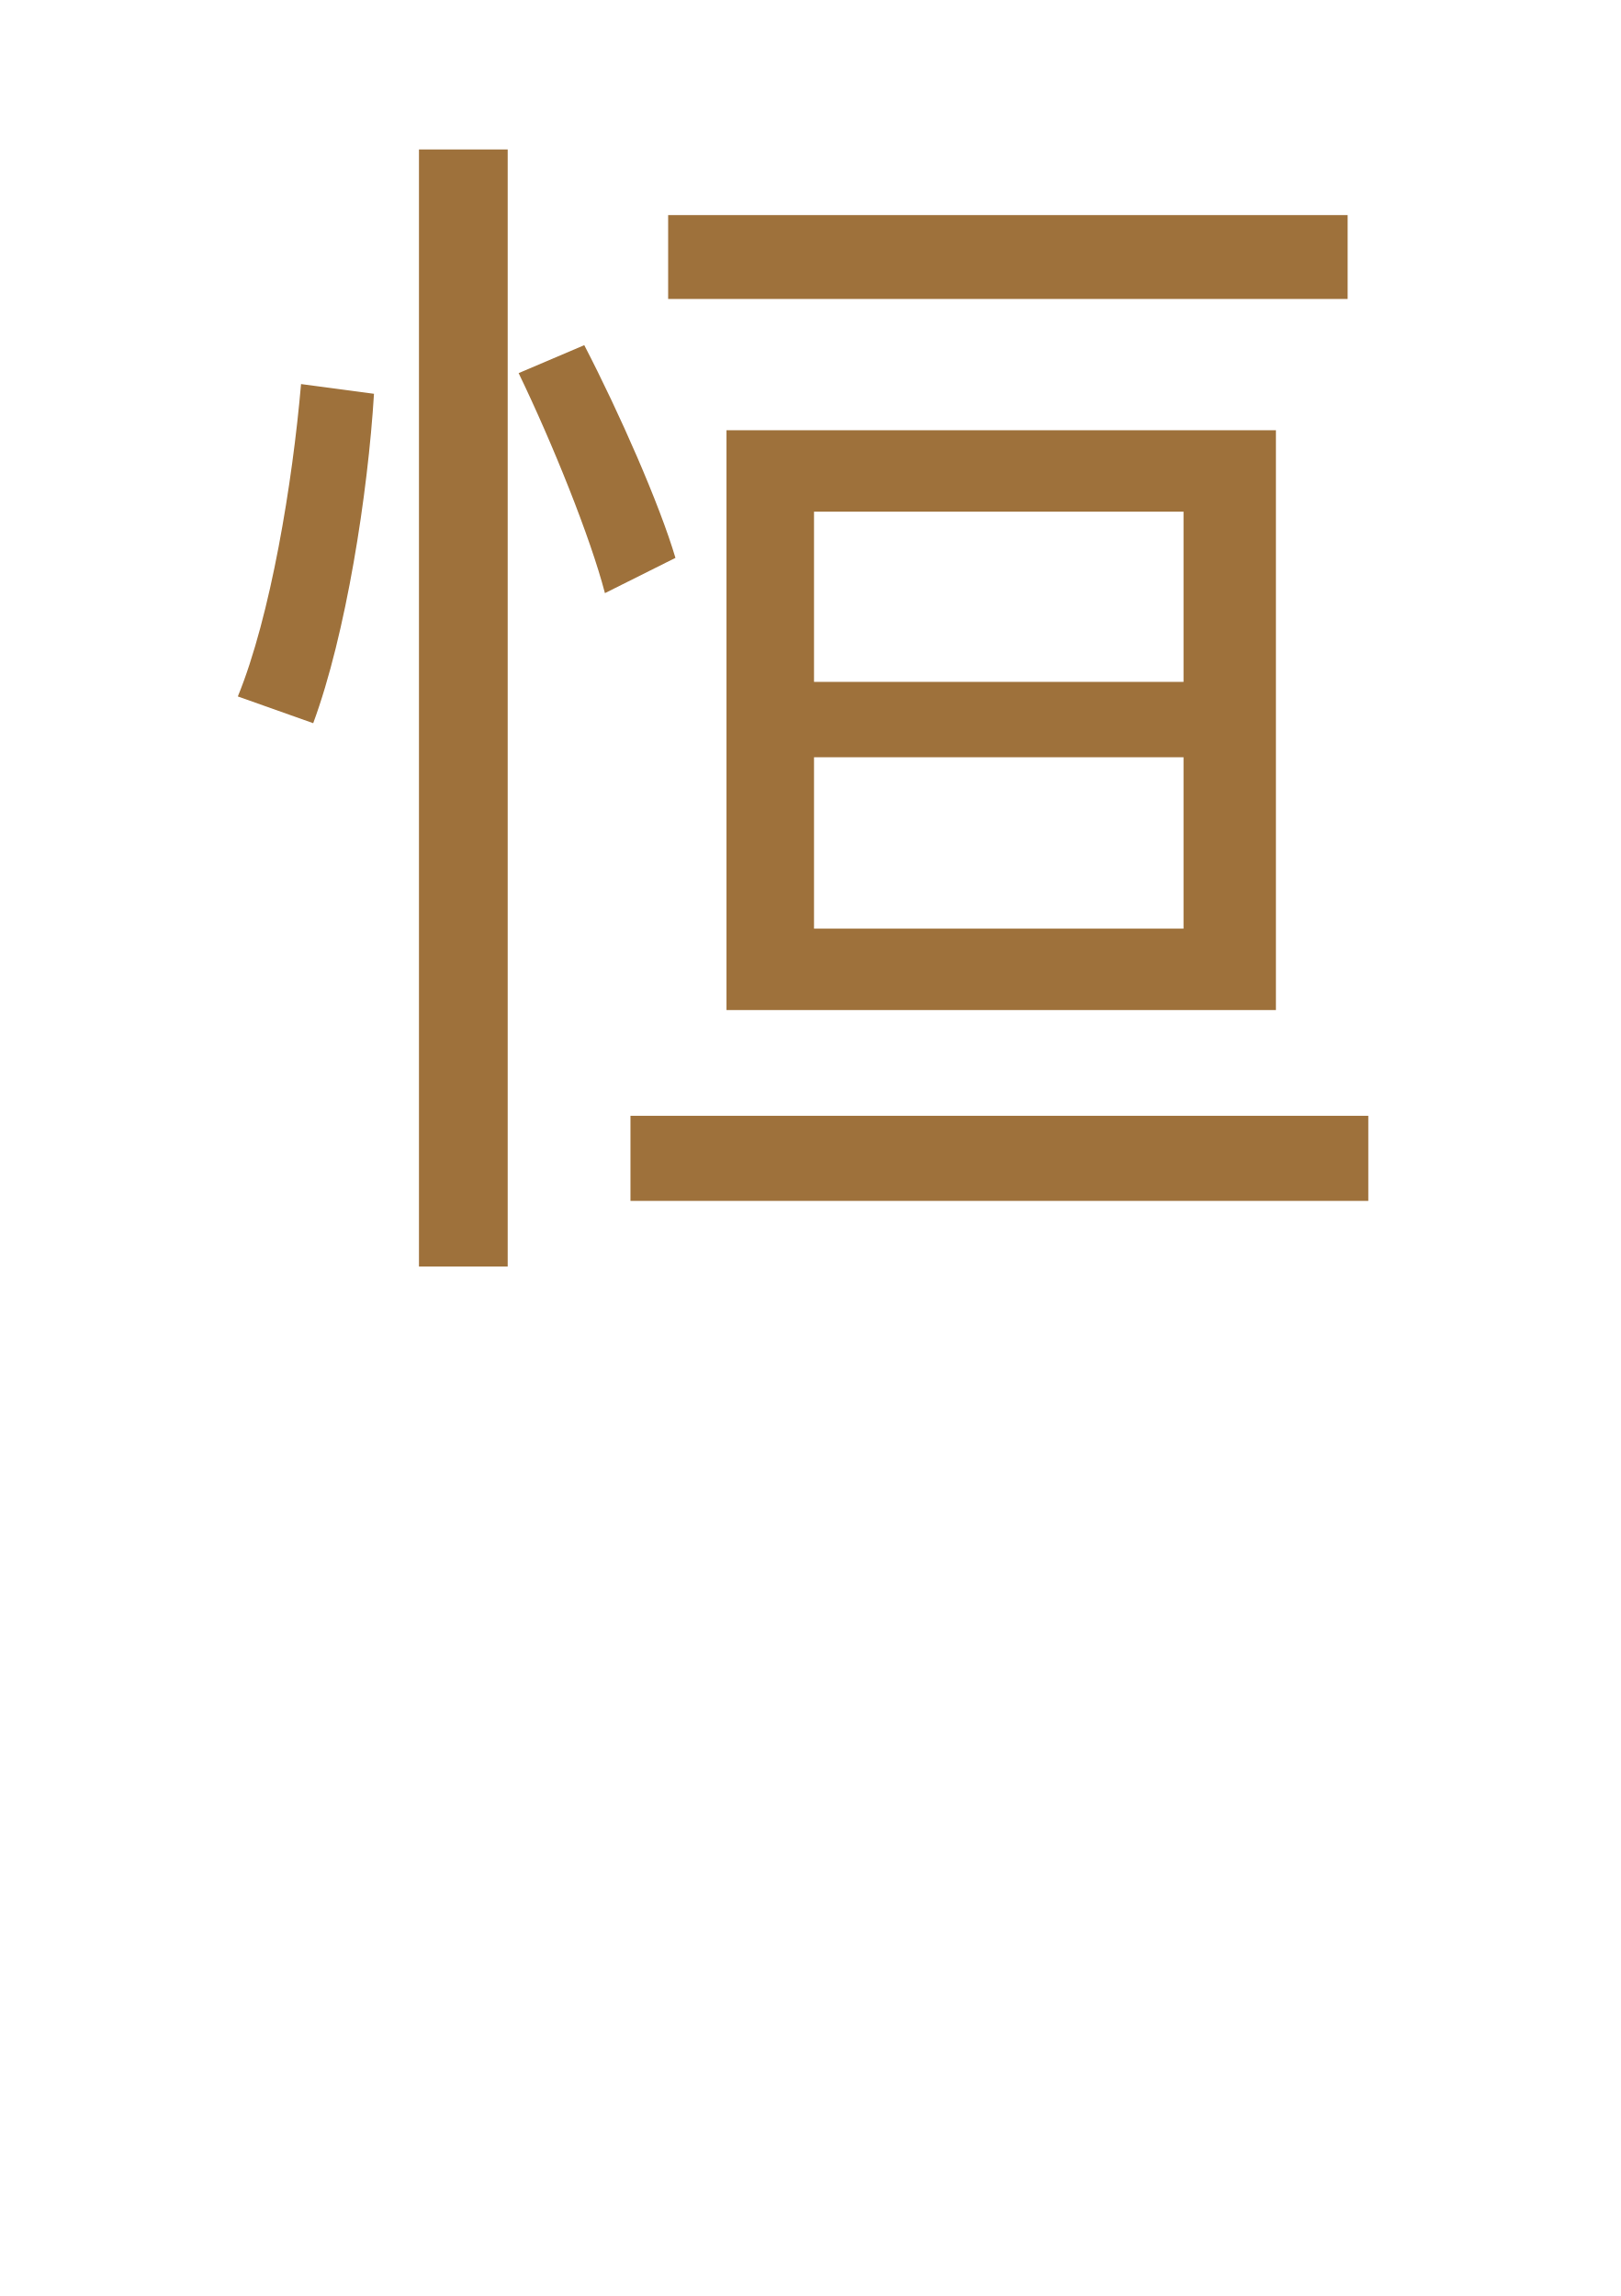
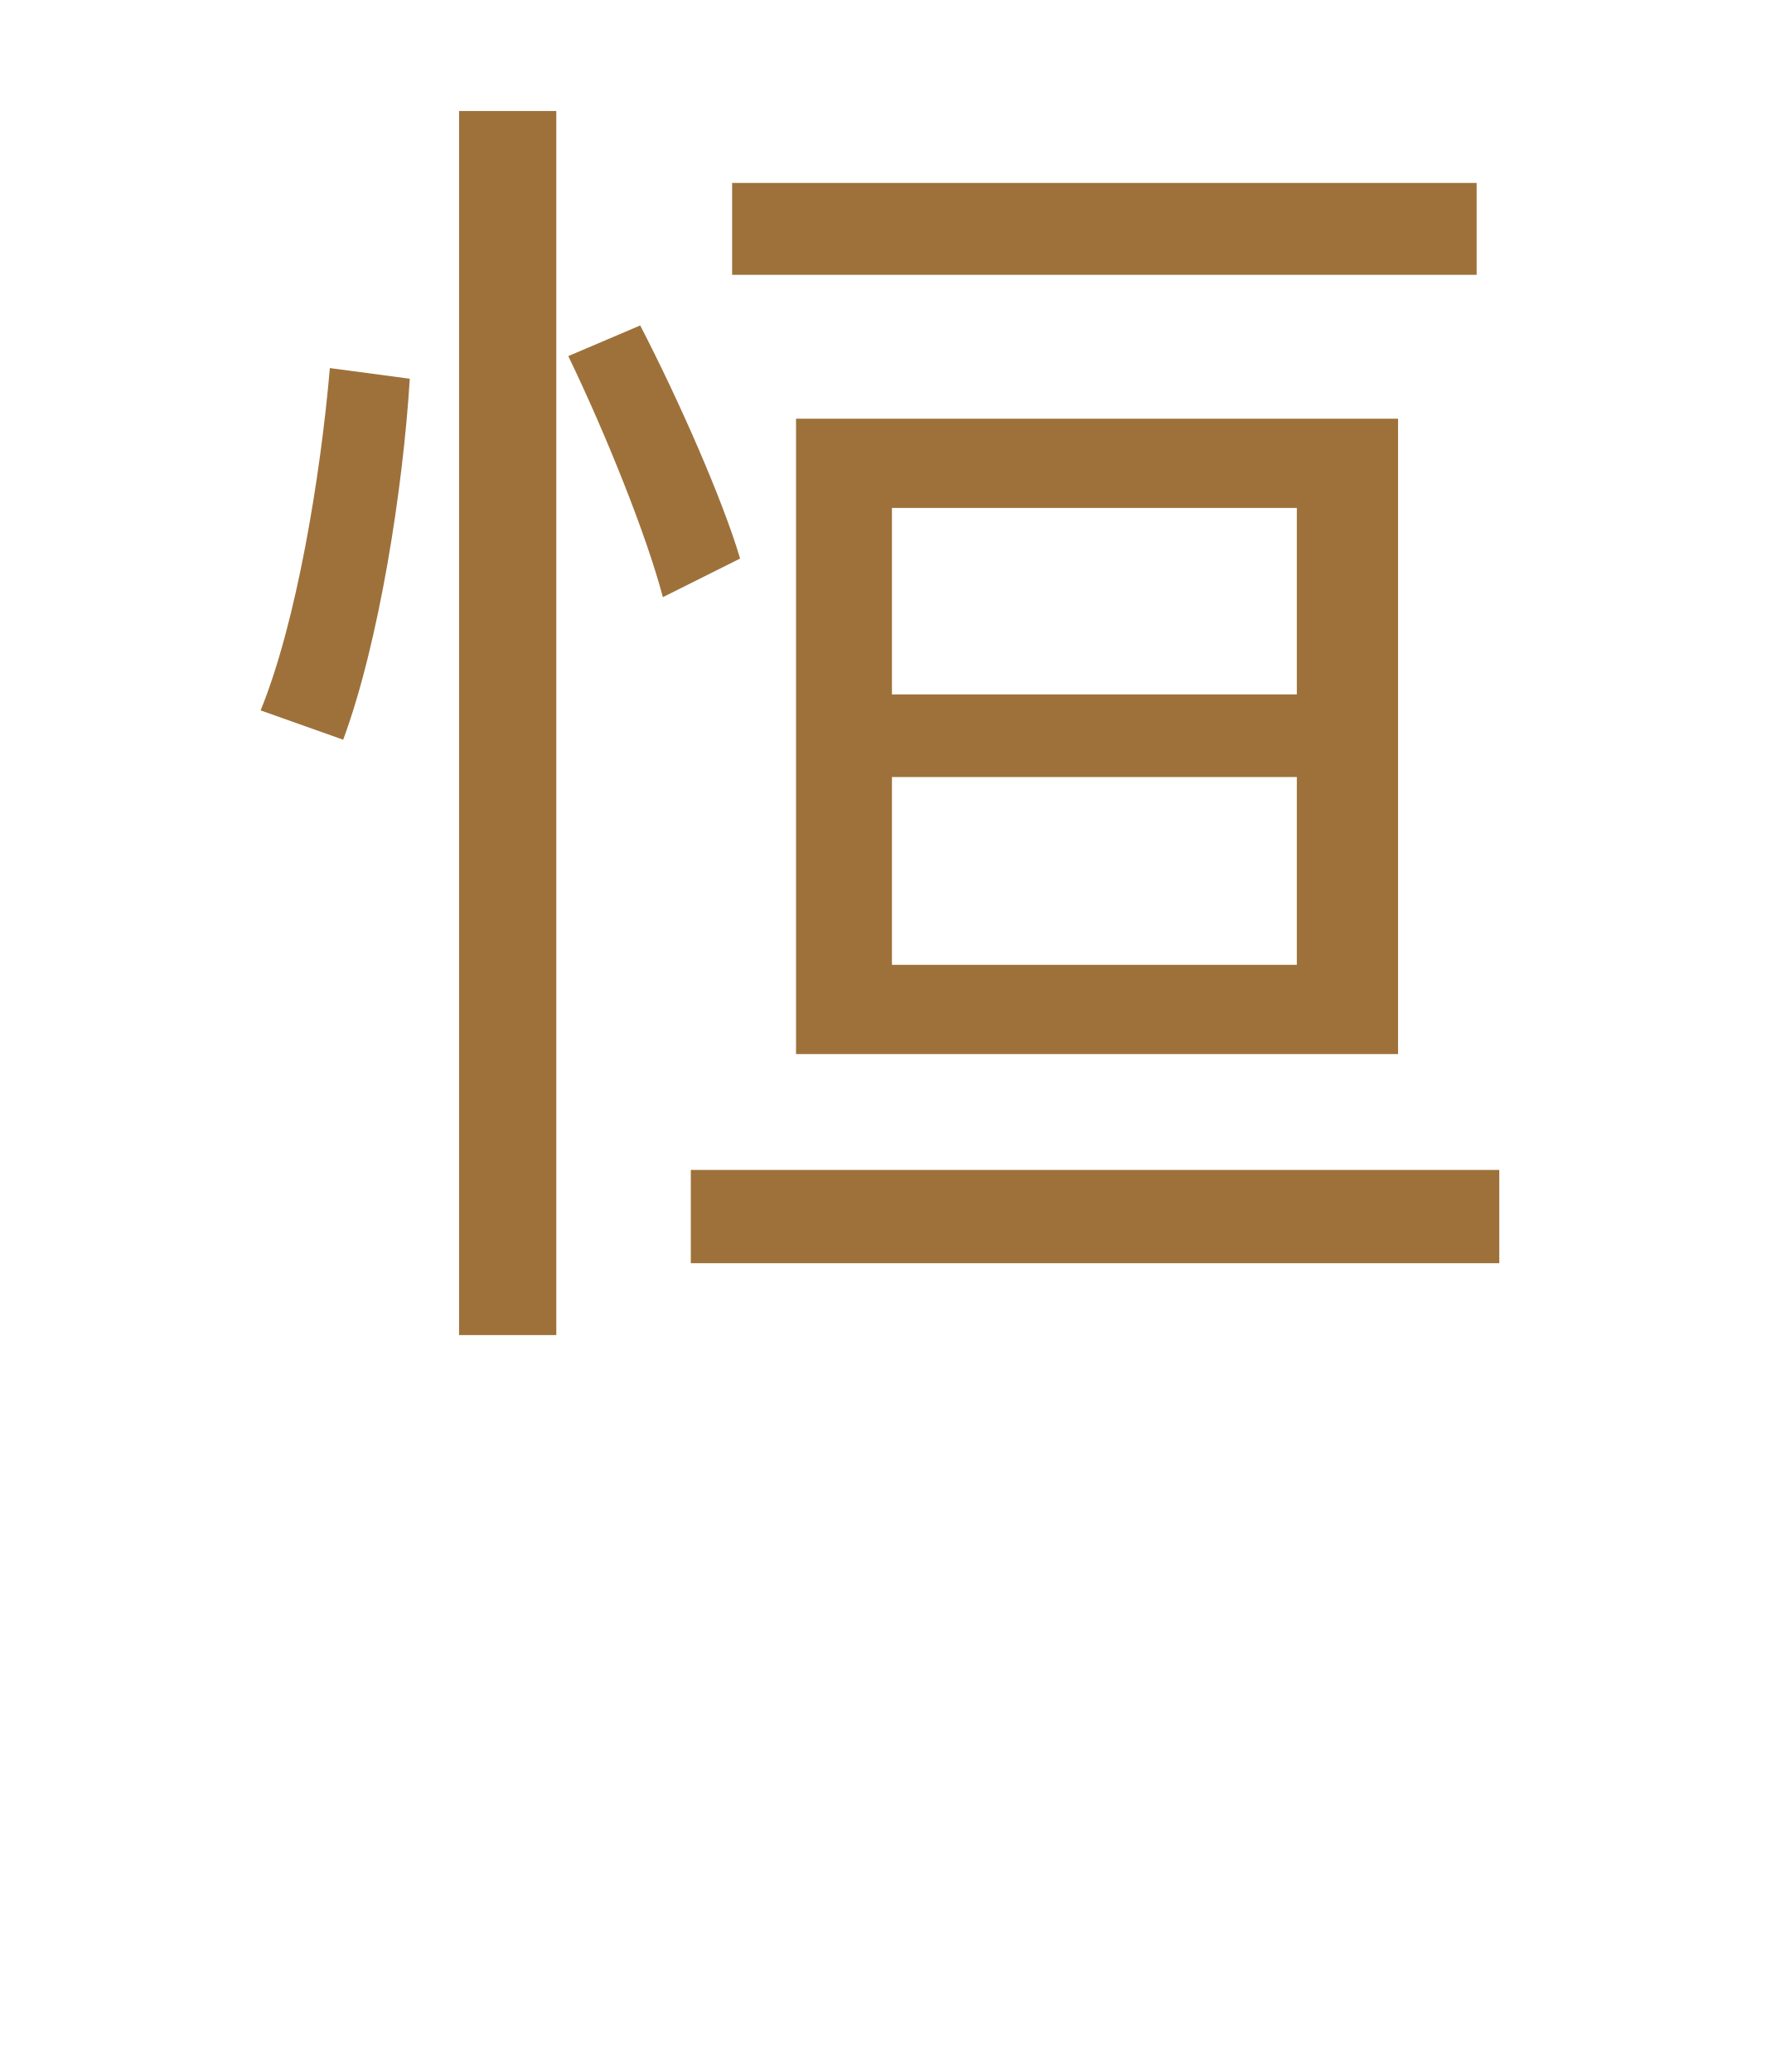
- <svg xmlns="http://www.w3.org/2000/svg" width="48" height="68" viewBox="0 0 36 51" role="img" aria-label="恒">
-   <path fill="#9e713b" transform="translate(4.5 26) scale(.027 -.027)" d="M178 840V-79H251V840ZM81 647C74 566 56 456 29 390L91 368C118 441 136 557 141 639ZM260 656C288 598 319 521 331 475L389 504C376 548 343 623 314 679ZM383 786V717H942V786ZM352 45V-25H959V45ZM503 340H807V199H503ZM503 542H807V402H503ZM431 609V132H883V609Z" />
+ <svg xmlns="http://www.w3.org/2000/svg" width="48" height="56" viewBox="0 0 36 42" role="img" aria-label="恒">
+   <path fill="#9e713b" transform="translate(4.5 24.93) scale(.027 -.027)" d="M178 840V-79H251V840ZM81 647C74 566 56 456 29 390L91 368C118 441 136 557 141 639ZM260 656C288 598 319 521 331 475L389 504C376 548 343 623 314 679ZM383 786V717H942V786ZM352 45V-25H959V45ZM503 340H807V199H503ZM503 542H807V402H503ZM431 609V132H883V609Z" />
</svg>
